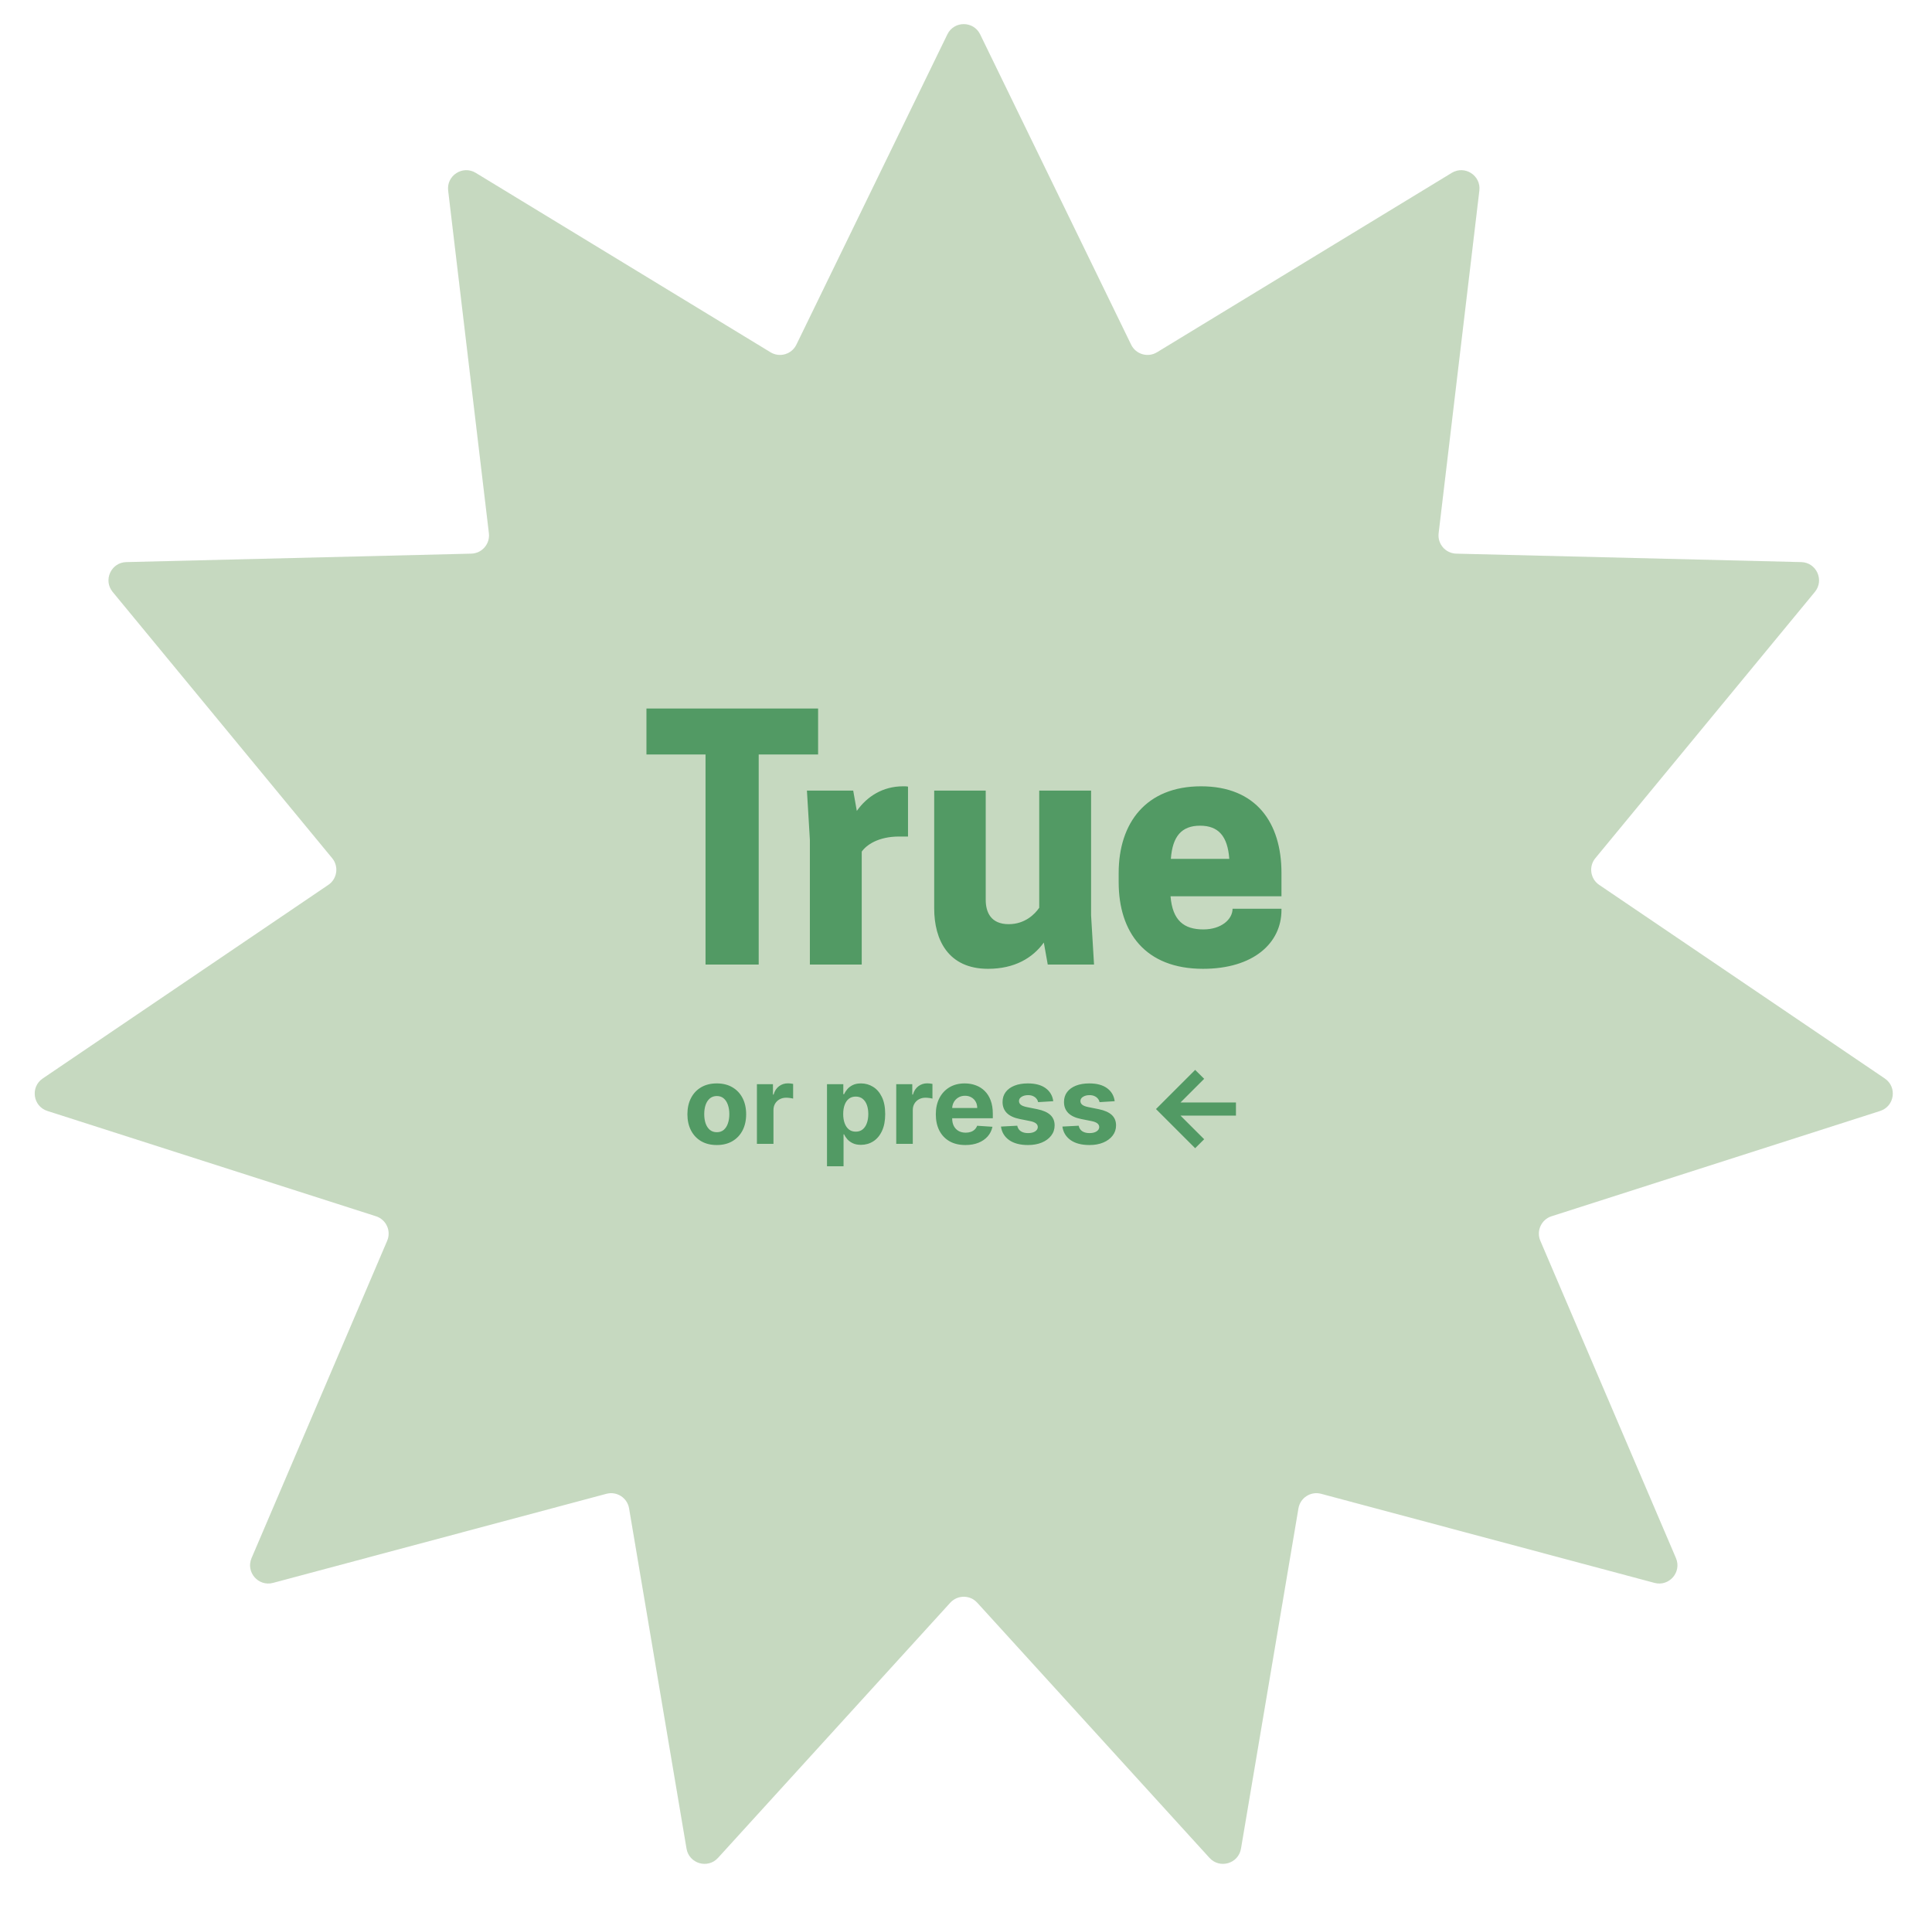
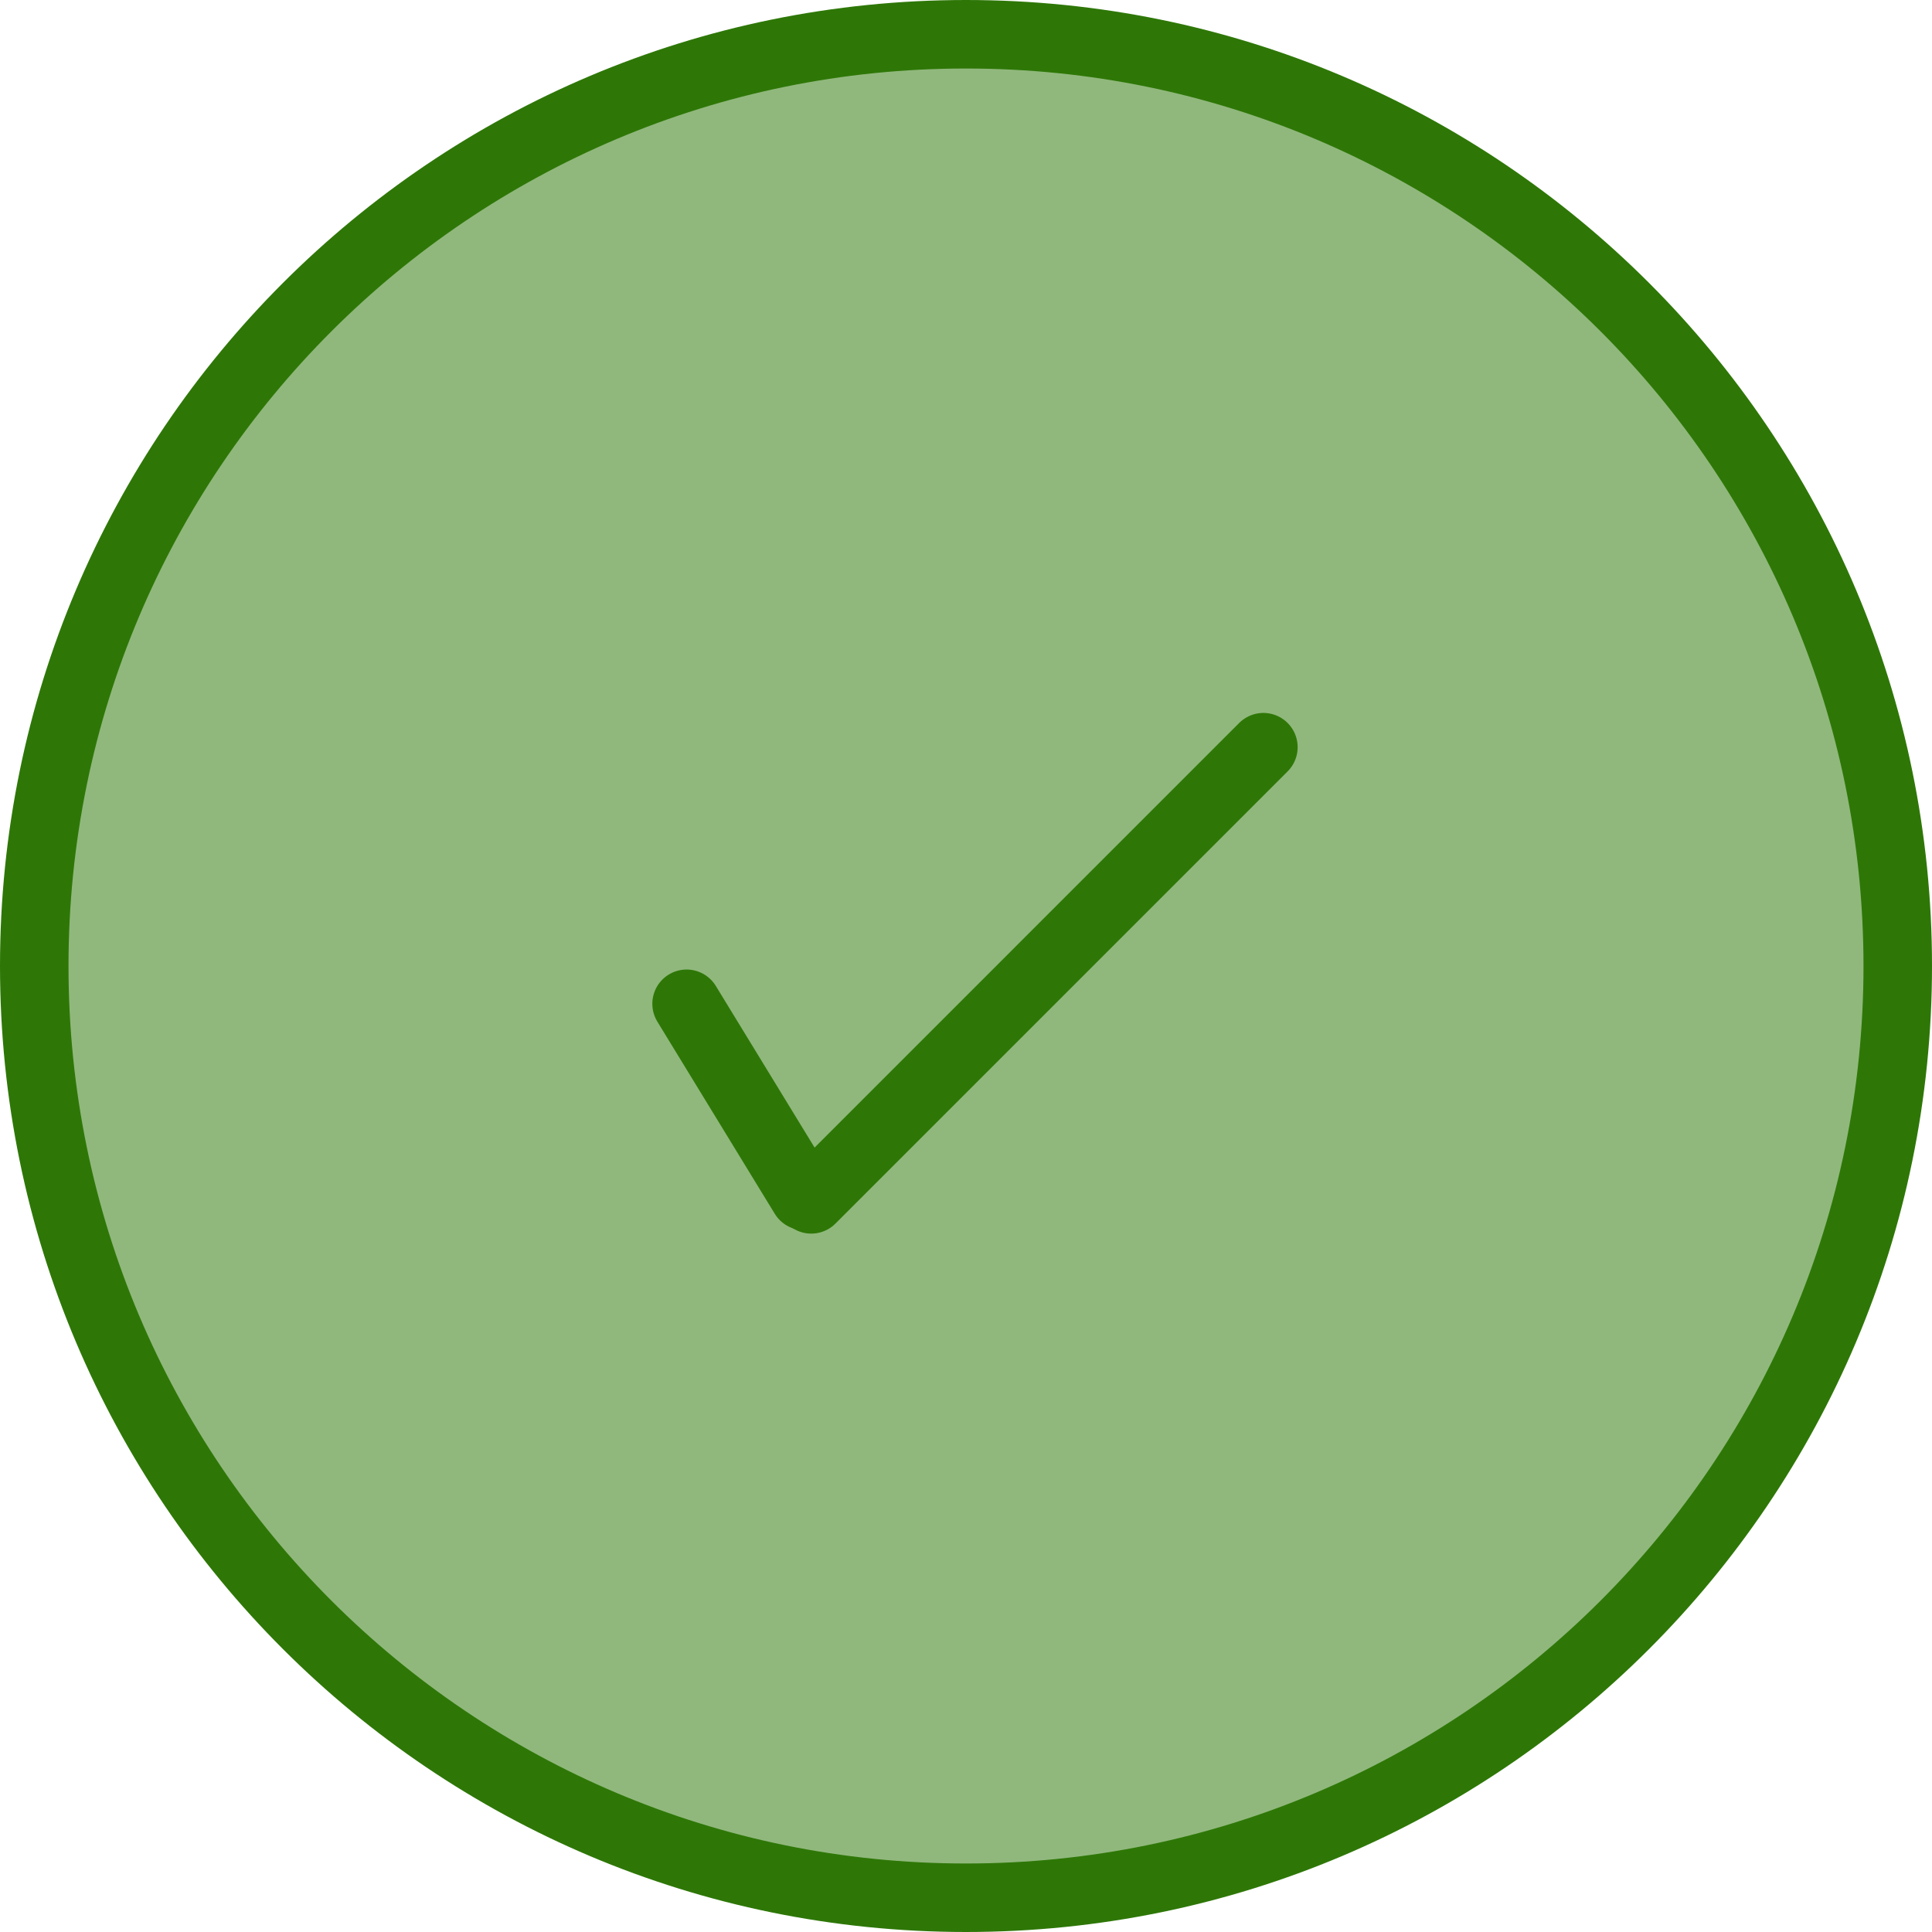
- <svg xmlns="http://www.w3.org/2000/svg" width="298" height="297" viewBox="0 0 298 297" fill="none">
-   <path d="M146.125 5.303C147.152 3.193 150.157 3.193 151.183 5.303L174.471 53.159C175.196 54.65 177.046 55.193 178.462 54.331L223.926 26.662C225.93 25.442 228.458 27.067 228.181 29.396L221.899 82.246C221.703 83.892 222.966 85.349 224.623 85.39L277.829 86.693C280.174 86.75 281.422 89.484 279.93 91.293L246.072 132.357C245.017 133.636 245.292 135.544 246.664 136.474L290.719 166.336C292.661 167.652 292.233 170.626 289.999 171.342L239.316 187.582C237.737 188.088 236.936 189.842 237.588 191.366L258.505 240.305C259.427 242.462 257.459 244.733 255.193 244.127L203.775 230.388C202.174 229.96 200.552 231.002 200.276 232.636L191.414 285.116C191.024 287.428 188.14 288.275 186.561 286.541L150.734 247.183C149.618 245.958 147.69 245.958 146.574 247.183L110.747 286.541C109.168 288.275 106.285 287.428 105.894 285.116L97.033 232.636C96.757 231.002 95.135 229.96 93.534 230.388L42.116 244.127C39.849 244.733 37.882 242.462 38.803 240.305L59.721 191.366C60.372 189.842 59.571 188.088 57.993 187.582L7.309 171.342C5.075 170.626 4.648 167.652 6.589 166.336L50.645 136.474C52.017 135.544 52.291 133.636 51.237 132.357L17.379 91.293C15.886 89.484 17.135 86.75 19.48 86.693L72.686 85.39C74.343 85.349 75.606 83.892 75.41 82.246L69.127 29.396C68.85 27.067 71.379 25.442 73.382 26.662L118.847 54.331C120.262 55.193 122.112 54.65 122.838 53.159L146.125 5.303Z" fill="#F9F9F9" />
-   <path d="M146.125 5.303C147.152 3.193 150.157 3.193 151.183 5.303L174.471 53.159C175.196 54.65 177.046 55.193 178.462 54.331L223.926 26.662C225.93 25.442 228.458 27.067 228.181 29.396L221.899 82.246C221.703 83.892 222.966 85.349 224.623 85.39L277.829 86.693C280.174 86.75 281.422 89.484 279.93 91.293L246.072 132.357C245.017 133.636 245.292 135.544 246.664 136.474L290.719 166.336C292.661 167.652 292.233 170.626 289.999 171.342L239.316 187.582C237.737 188.088 236.936 189.842 237.588 191.366L258.505 240.305C259.427 242.462 257.459 244.733 255.193 244.127L203.775 230.388C202.174 229.96 200.552 231.002 200.276 232.636L191.414 285.116C191.024 287.428 188.14 288.275 186.561 286.541L150.734 247.183C149.618 245.958 147.69 245.958 146.574 247.183L110.747 286.541C109.168 288.275 106.285 287.428 105.894 285.116L97.033 232.636C96.757 231.002 95.135 229.96 93.534 230.388L42.116 244.127C39.849 244.733 37.882 242.462 38.803 240.305L59.721 191.366C60.372 189.842 59.571 188.088 57.993 187.582L7.309 171.342C5.075 170.626 4.648 167.652 6.589 166.336L50.645 136.474C52.017 135.544 52.291 133.636 51.237 132.357L17.379 91.293C15.886 89.484 17.135 86.75 19.48 86.693L72.686 85.39C74.343 85.349 75.606 83.892 75.41 82.246L69.127 29.396C68.85 27.067 71.379 25.442 73.382 26.662L118.847 54.331C120.262 55.193 122.112 54.65 122.838 53.159L146.125 5.303Z" fill="#95BB88" fill-opacity="0.5" />
-   <path d="M117.025 116.362L117.025 148.762L108.824 148.762L108.824 116.362L99.711 116.362L99.711 109.274L126.188 109.274L126.188 116.362L117.025 116.362ZM139.297 121.272C139.55 121.272 139.854 121.272 140.056 121.323L140.056 129.018L138.689 129.018C135.449 129.018 133.627 130.334 132.918 131.347L132.918 148.762L124.919 148.762L124.919 129.524L124.464 121.93L131.602 121.93L132.159 125.069C133.728 122.842 136.158 121.272 139.297 121.272ZM144.094 121.93L152.042 121.93L152.042 138.789C152.042 140.712 152.852 142.535 155.586 142.535C158.117 142.535 159.636 140.965 160.294 140.004L160.294 121.93L168.293 121.93L168.293 141.168L168.749 148.762L161.61 148.762L161.003 145.37C159.282 147.749 156.497 149.42 152.397 149.42C146.271 149.42 144.094 144.965 144.094 140.105L144.094 121.93ZM197.659 138.232L180.548 138.232C180.852 141.978 182.624 143.345 185.611 143.345C188.395 143.345 190.116 141.775 190.116 140.155L197.659 140.155L197.659 140.358C197.659 145.471 193.306 149.42 185.56 149.42C176.65 149.42 172.549 143.8 172.549 136.055L172.549 134.637C172.549 126.892 176.802 121.272 185.256 121.272C193.761 121.272 197.659 126.892 197.659 134.637L197.659 138.232ZM185.104 127.347C182.269 127.347 180.852 128.967 180.599 132.46L189.61 132.46C189.357 128.967 187.939 127.347 185.104 127.347Z" fill="#529A64" />
-   <path d="M110.559 176.598C109.628 176.598 108.823 176.4 108.144 176.004C107.469 175.605 106.948 175.05 106.58 174.339C106.213 173.623 106.029 172.794 106.029 171.852C106.029 170.901 106.213 170.07 106.58 169.359C106.948 168.644 107.469 168.088 108.144 167.693C108.823 167.293 109.628 167.094 110.559 167.094C111.49 167.094 112.293 167.293 112.968 167.693C113.647 168.088 114.171 168.644 114.538 169.359C114.906 170.07 115.09 170.901 115.09 171.852C115.09 172.794 114.906 173.623 114.538 174.339C114.171 175.05 113.647 175.605 112.968 176.004C112.293 176.4 111.49 176.598 110.559 176.598ZM110.571 174.62C110.995 174.62 111.348 174.5 111.632 174.261C111.916 174.017 112.129 173.685 112.273 173.266C112.421 172.846 112.495 172.369 112.495 171.834C112.495 171.298 112.421 170.821 112.273 170.401C112.129 169.982 111.916 169.65 111.632 169.407C111.348 169.163 110.995 169.041 110.571 169.041C110.144 169.041 109.784 169.163 109.493 169.407C109.205 169.65 108.987 169.982 108.839 170.401C108.696 170.821 108.624 171.298 108.624 171.834C108.624 172.369 108.696 172.846 108.839 173.266C108.987 173.685 109.205 174.017 109.493 174.261C109.784 174.5 110.144 174.62 110.571 174.62ZM116.75 176.418L116.75 167.213L119.224 167.213L119.224 168.819L119.32 168.819C119.488 168.248 119.77 167.817 120.165 167.525C120.561 167.229 121.016 167.082 121.532 167.082C121.659 167.082 121.797 167.09 121.945 167.106C122.093 167.122 122.223 167.144 122.335 167.171L122.335 169.437C122.215 169.401 122.049 169.369 121.837 169.341C121.625 169.313 121.432 169.299 121.256 169.299C120.88 169.299 120.545 169.381 120.249 169.545C119.958 169.704 119.726 169.928 119.554 170.216C119.386 170.503 119.302 170.835 119.302 171.21L119.302 176.418L116.75 176.418ZM127.56 179.87L127.56 167.213L130.077 167.213L130.077 168.759L130.191 168.759C130.303 168.512 130.464 168.26 130.676 168.004C130.892 167.745 131.172 167.529 131.515 167.357C131.863 167.181 132.294 167.094 132.81 167.094C133.481 167.094 134.1 167.269 134.667 167.621C135.235 167.968 135.688 168.494 136.028 169.197C136.367 169.896 136.537 170.773 136.537 171.828C136.537 172.854 136.371 173.721 136.04 174.428C135.712 175.132 135.264 175.665 134.697 176.028C134.134 176.388 133.503 176.568 132.804 176.568C132.308 176.568 131.887 176.486 131.539 176.322C131.196 176.158 130.914 175.953 130.694 175.705C130.474 175.453 130.307 175.199 130.191 174.944L130.113 174.944L130.113 179.87L127.56 179.87ZM130.059 171.816C130.059 172.363 130.135 172.84 130.287 173.248C130.438 173.655 130.658 173.973 130.946 174.201C131.233 174.424 131.583 174.536 131.995 174.536C132.41 174.536 132.762 174.422 133.049 174.195C133.337 173.963 133.555 173.643 133.702 173.236C133.854 172.824 133.93 172.351 133.93 171.816C133.93 171.284 133.856 170.817 133.708 170.413C133.561 170.01 133.343 169.694 133.055 169.467C132.768 169.239 132.414 169.125 131.995 169.125C131.579 169.125 131.227 169.235 130.94 169.455C130.656 169.674 130.438 169.986 130.287 170.389C130.135 170.793 130.059 171.268 130.059 171.816ZM138.239 176.418L138.239 167.213L140.714 167.213L140.714 168.819L140.81 168.819C140.977 168.248 141.259 167.817 141.655 167.525C142.05 167.229 142.505 167.082 143.021 167.082C143.149 167.082 143.286 167.09 143.434 167.106C143.582 167.122 143.712 167.144 143.824 167.171L143.824 169.437C143.704 169.401 143.538 169.369 143.326 169.341C143.115 169.313 142.921 169.299 142.745 169.299C142.37 169.299 142.034 169.381 141.738 169.545C141.447 169.704 141.215 169.928 141.043 170.216C140.875 170.503 140.792 170.835 140.792 171.21L140.792 176.418L138.239 176.418ZM148.91 176.598C147.963 176.598 147.148 176.406 146.465 176.022C145.786 175.635 145.263 175.088 144.895 174.381C144.527 173.669 144.344 172.828 144.344 171.858C144.344 170.911 144.527 170.08 144.895 169.365C145.263 168.65 145.78 168.092 146.447 167.693C147.118 167.293 147.905 167.094 148.808 167.094C149.415 167.094 149.981 167.191 150.504 167.387C151.031 167.579 151.491 167.869 151.882 168.256C152.278 168.644 152.585 169.131 152.805 169.718C153.025 170.302 153.135 170.985 153.135 171.768L153.135 172.469L145.362 172.469L145.362 170.887L150.732 170.887C150.732 170.519 150.652 170.194 150.492 169.91C150.332 169.626 150.11 169.405 149.827 169.245C149.547 169.081 149.222 168.999 148.85 168.999C148.463 168.999 148.119 169.089 147.819 169.269C147.524 169.445 147.292 169.682 147.124 169.982C146.956 170.278 146.871 170.607 146.867 170.971L146.867 172.475C146.867 172.93 146.95 173.324 147.118 173.655C147.29 173.987 147.532 174.243 147.843 174.422C148.155 174.602 148.524 174.692 148.952 174.692C149.236 174.692 149.495 174.652 149.731 174.572C149.967 174.492 150.168 174.373 150.336 174.213C150.504 174.053 150.632 173.857 150.72 173.625L153.081 173.781C152.961 174.349 152.715 174.844 152.344 175.267C151.976 175.687 151.501 176.014 150.917 176.25C150.338 176.482 149.669 176.598 148.91 176.598ZM162.459 169.838L160.122 169.982C160.082 169.782 159.996 169.602 159.864 169.443C159.733 169.279 159.559 169.149 159.343 169.053C159.131 168.953 158.878 168.903 158.582 168.903C158.186 168.903 157.853 168.987 157.581 169.155C157.31 169.319 157.174 169.539 157.174 169.814C157.174 170.034 157.262 170.22 157.437 170.371C157.613 170.523 157.915 170.645 158.342 170.737L160.008 171.073C160.903 171.256 161.57 171.552 162.01 171.96C162.449 172.367 162.669 172.902 162.669 173.566C162.669 174.169 162.491 174.698 162.136 175.154C161.784 175.609 161.301 175.965 160.685 176.22C160.074 176.472 159.369 176.598 158.57 176.598C157.351 176.598 156.381 176.344 155.658 175.837C154.938 175.325 154.517 174.63 154.393 173.751L156.904 173.619C156.98 173.991 157.164 174.275 157.455 174.47C157.747 174.662 158.121 174.758 158.576 174.758C159.023 174.758 159.383 174.672 159.655 174.5C159.93 174.325 160.07 174.099 160.074 173.823C160.07 173.591 159.972 173.402 159.78 173.254C159.589 173.102 159.293 172.986 158.894 172.906L157.3 172.589C156.401 172.409 155.731 172.097 155.292 171.654C154.857 171.21 154.639 170.645 154.639 169.958C154.639 169.367 154.799 168.857 155.118 168.43C155.442 168.002 155.895 167.673 156.479 167.441C157.066 167.209 157.753 167.094 158.54 167.094C159.703 167.094 160.617 167.339 161.285 167.831C161.956 168.322 162.347 168.991 162.459 169.838ZM171.935 169.838L169.598 169.982C169.558 169.782 169.472 169.602 169.34 169.443C169.208 169.279 169.034 169.149 168.819 169.053C168.607 168.953 168.353 168.903 168.058 168.903C167.662 168.903 167.329 168.987 167.057 169.155C166.785 169.319 166.649 169.539 166.649 169.814C166.649 170.034 166.737 170.22 166.913 170.371C167.089 170.523 167.39 170.645 167.818 170.737L169.484 171.073C170.379 171.256 171.046 171.552 171.485 171.96C171.925 172.367 172.145 172.902 172.145 173.566C172.145 174.169 171.967 174.698 171.611 175.154C171.26 175.609 170.776 175.965 170.161 176.22C169.55 176.472 168.845 176.598 168.046 176.598C166.827 176.598 165.856 176.344 165.133 175.837C164.414 175.325 163.993 174.63 163.869 173.751L166.38 173.619C166.456 173.991 166.639 174.275 166.931 174.47C167.223 174.662 167.596 174.758 168.052 174.758C168.499 174.758 168.859 174.672 169.13 174.5C169.406 174.325 169.546 174.099 169.55 173.823C169.546 173.591 169.448 173.402 169.256 173.254C169.064 173.102 168.769 172.986 168.369 172.906L166.775 172.589C165.876 172.409 165.207 172.097 164.768 171.654C164.332 171.21 164.115 170.645 164.115 169.958C164.115 169.367 164.274 168.857 164.594 168.43C164.918 168.002 165.371 167.673 165.954 167.441C166.542 167.209 167.229 167.094 168.016 167.094C169.178 167.094 170.093 167.339 170.76 167.831C171.431 168.322 171.823 168.991 171.935 169.838ZM184.345 177.089L178.305 171.049L184.345 165.008L185.736 166.386L182.086 170.036L190.638 170.036L190.638 172.061L182.086 172.061L185.736 175.705L184.345 177.089Z" fill="#529A64" />
+ <svg xmlns="http://www.w3.org/2000/svg" width="233" height="233" viewBox="0 0 233 233" fill="none">
+   <circle cx="116.5" cy="116.5" r="112.369" fill="#8EB679" fill-opacity="0.98" stroke="#2E7707" stroke-width="8.262" />
+   <path d="M82.802 121.057L96.962 144.229" stroke="#2E7707" stroke-width="8.262" stroke-linecap="round" stroke-linejoin="round" />
+   <path d="M152.366 90.111L97.834 144.643" stroke="#2E7707" stroke-width="8.262" stroke-linecap="round" stroke-linejoin="round" />
</svg>
